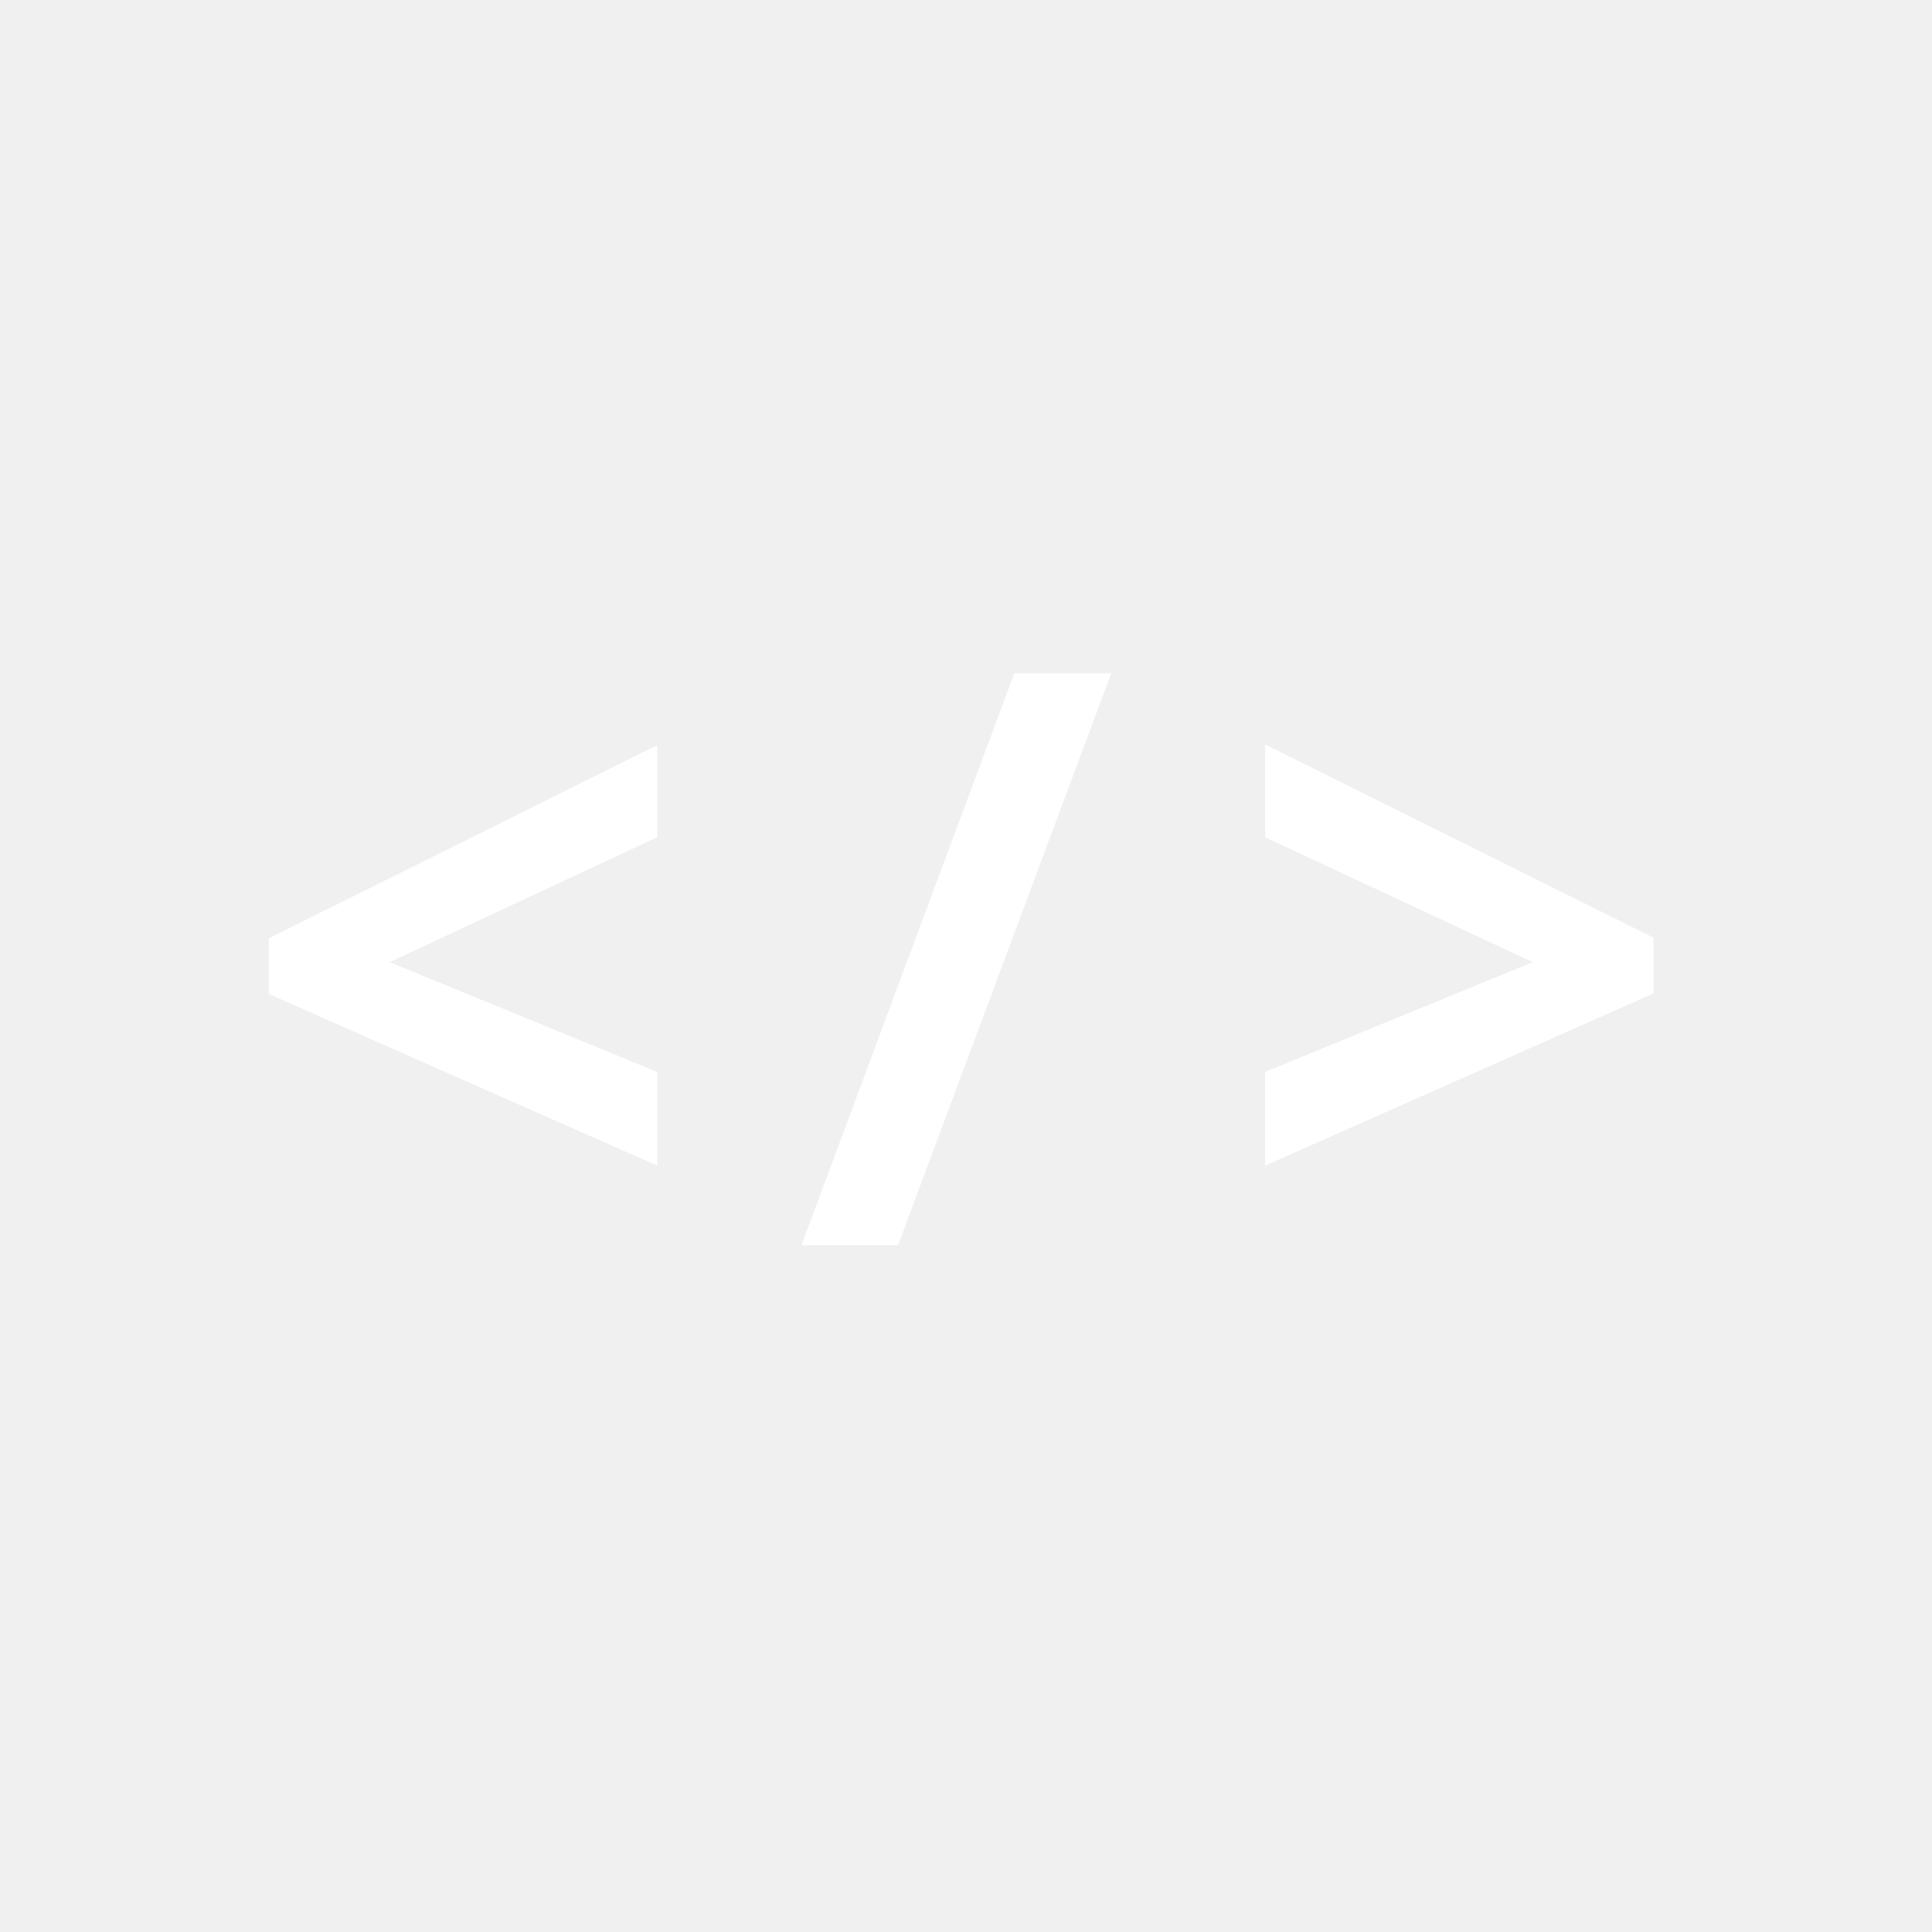
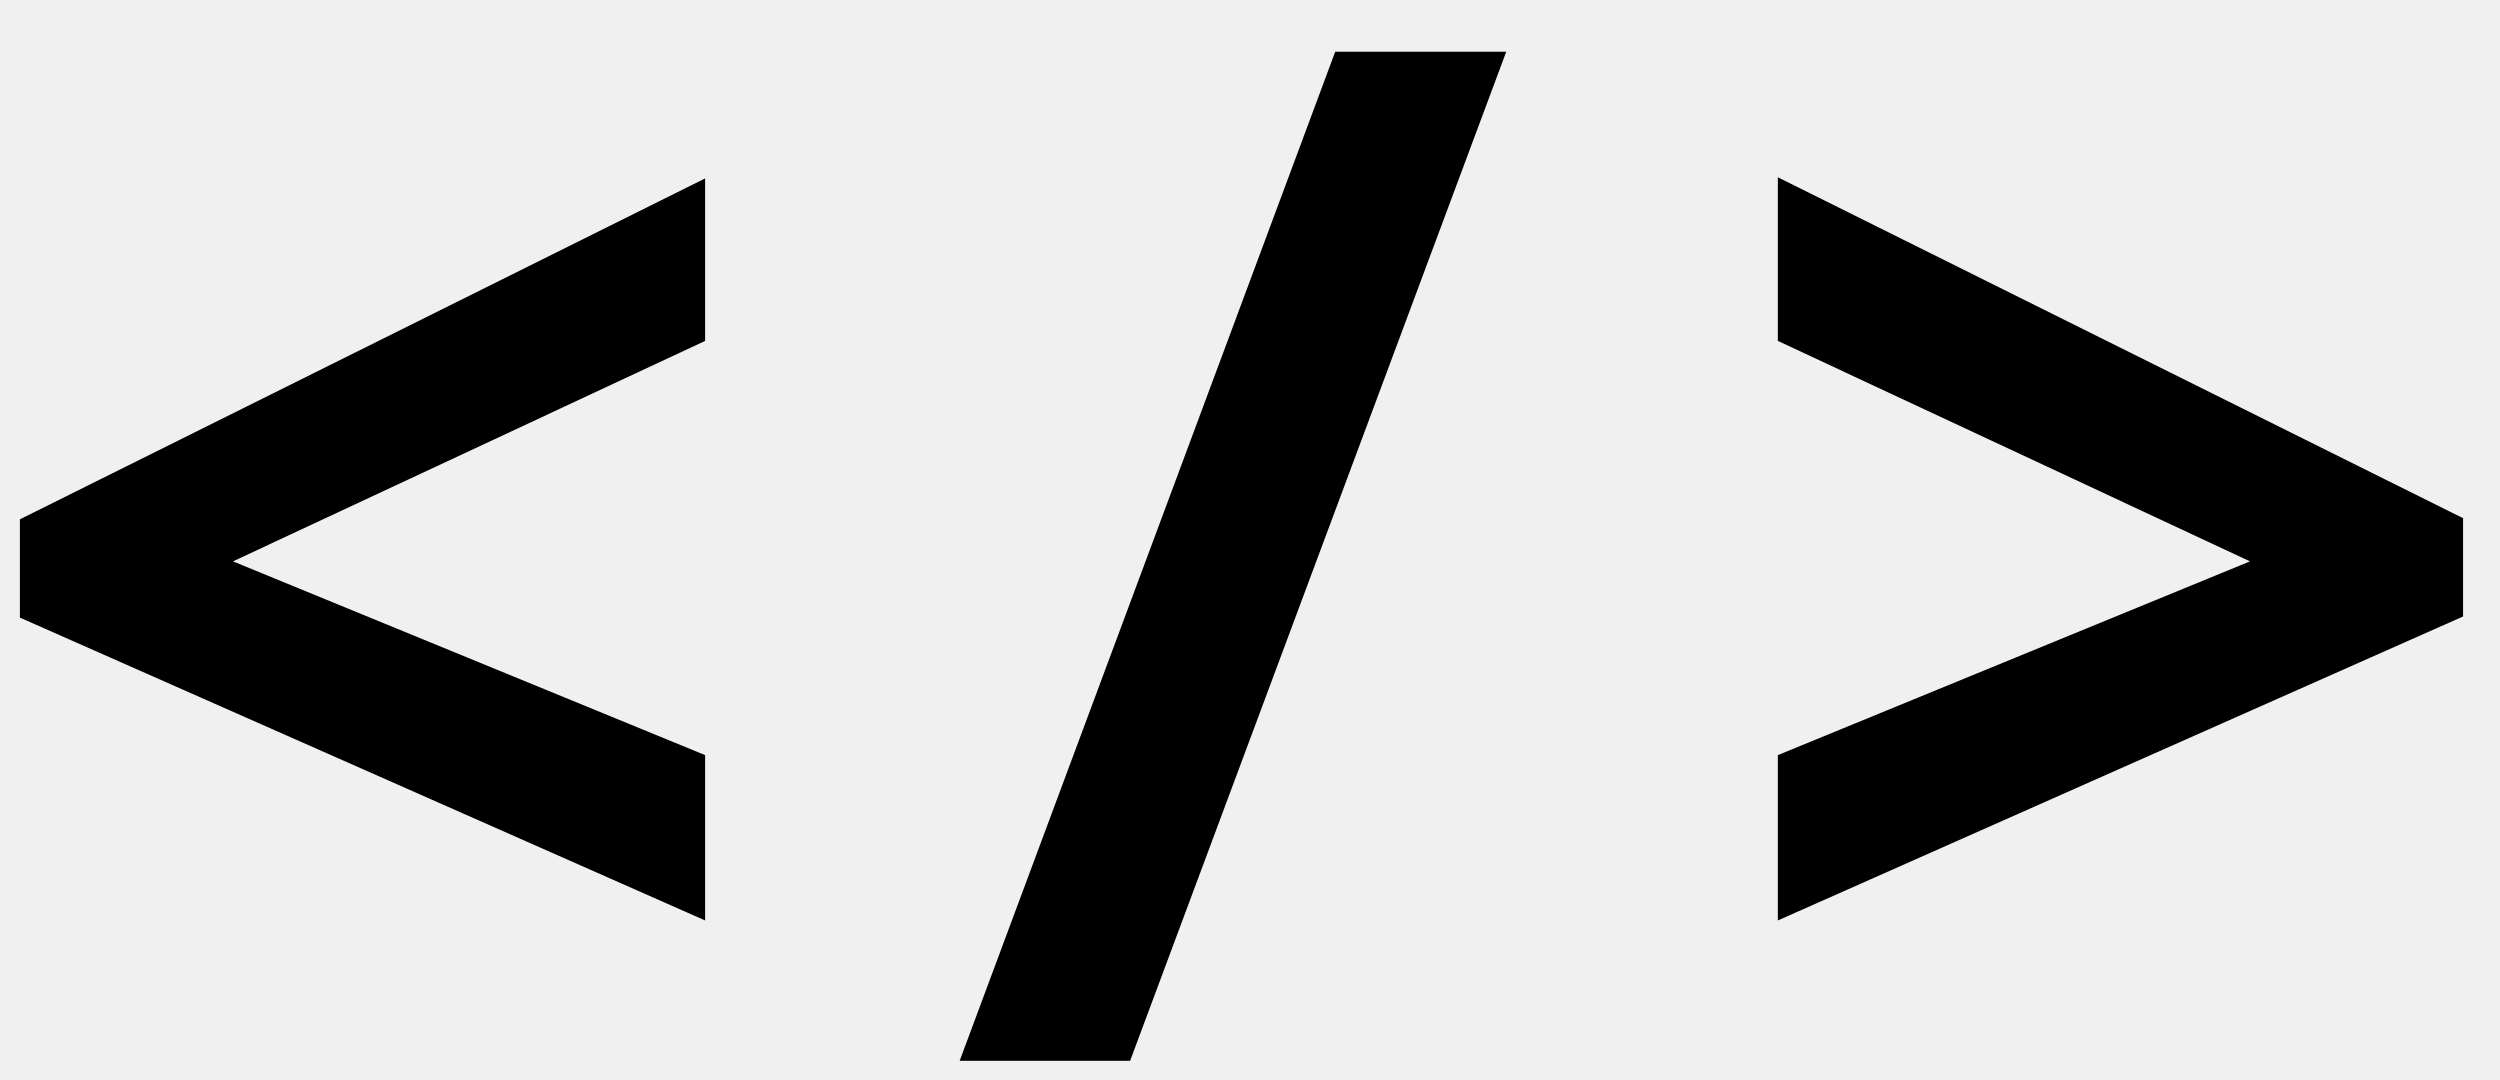
- <svg xmlns="http://www.w3.org/2000/svg" id="Ebene_1" data-name="Ebene 1" viewBox="0 0 60 60">
-   <path d="M20.41,36.2,8.35,30.87V29.14l12.06-6V26L12.1,29.88l8.31,3.41V36.2Z" fill="#fff" />
-   <path d="M34.51,20.91,27.89,38.67h-3L31.5,20.91Z" fill="#fff" />
-   <path d="M39.29,33.29l8.31-3.41L39.29,26V23.12l12.06,6v1.73L39.29,36.2Z" fill="#fff" />
+ <svg xmlns="http://www.w3.org/2000/svg" viewBox="8 20 44 19">
+   <path d="M20.41,36.2,8.35,30.87V29.14l12.06-6V26L12.1,29.88l8.31,3.41V36.2Z" fill="currentcolor" />
+   <path d="M34.51,20.91,27.89,38.67h-3L31.5,20.91Z" fill="currentcolor" />
+   <path d="M39.29,33.29l8.31-3.41L39.29,26V23.12l12.06,6v1.73L39.29,36.2Z" fill="currentcolor" />
</svg>
